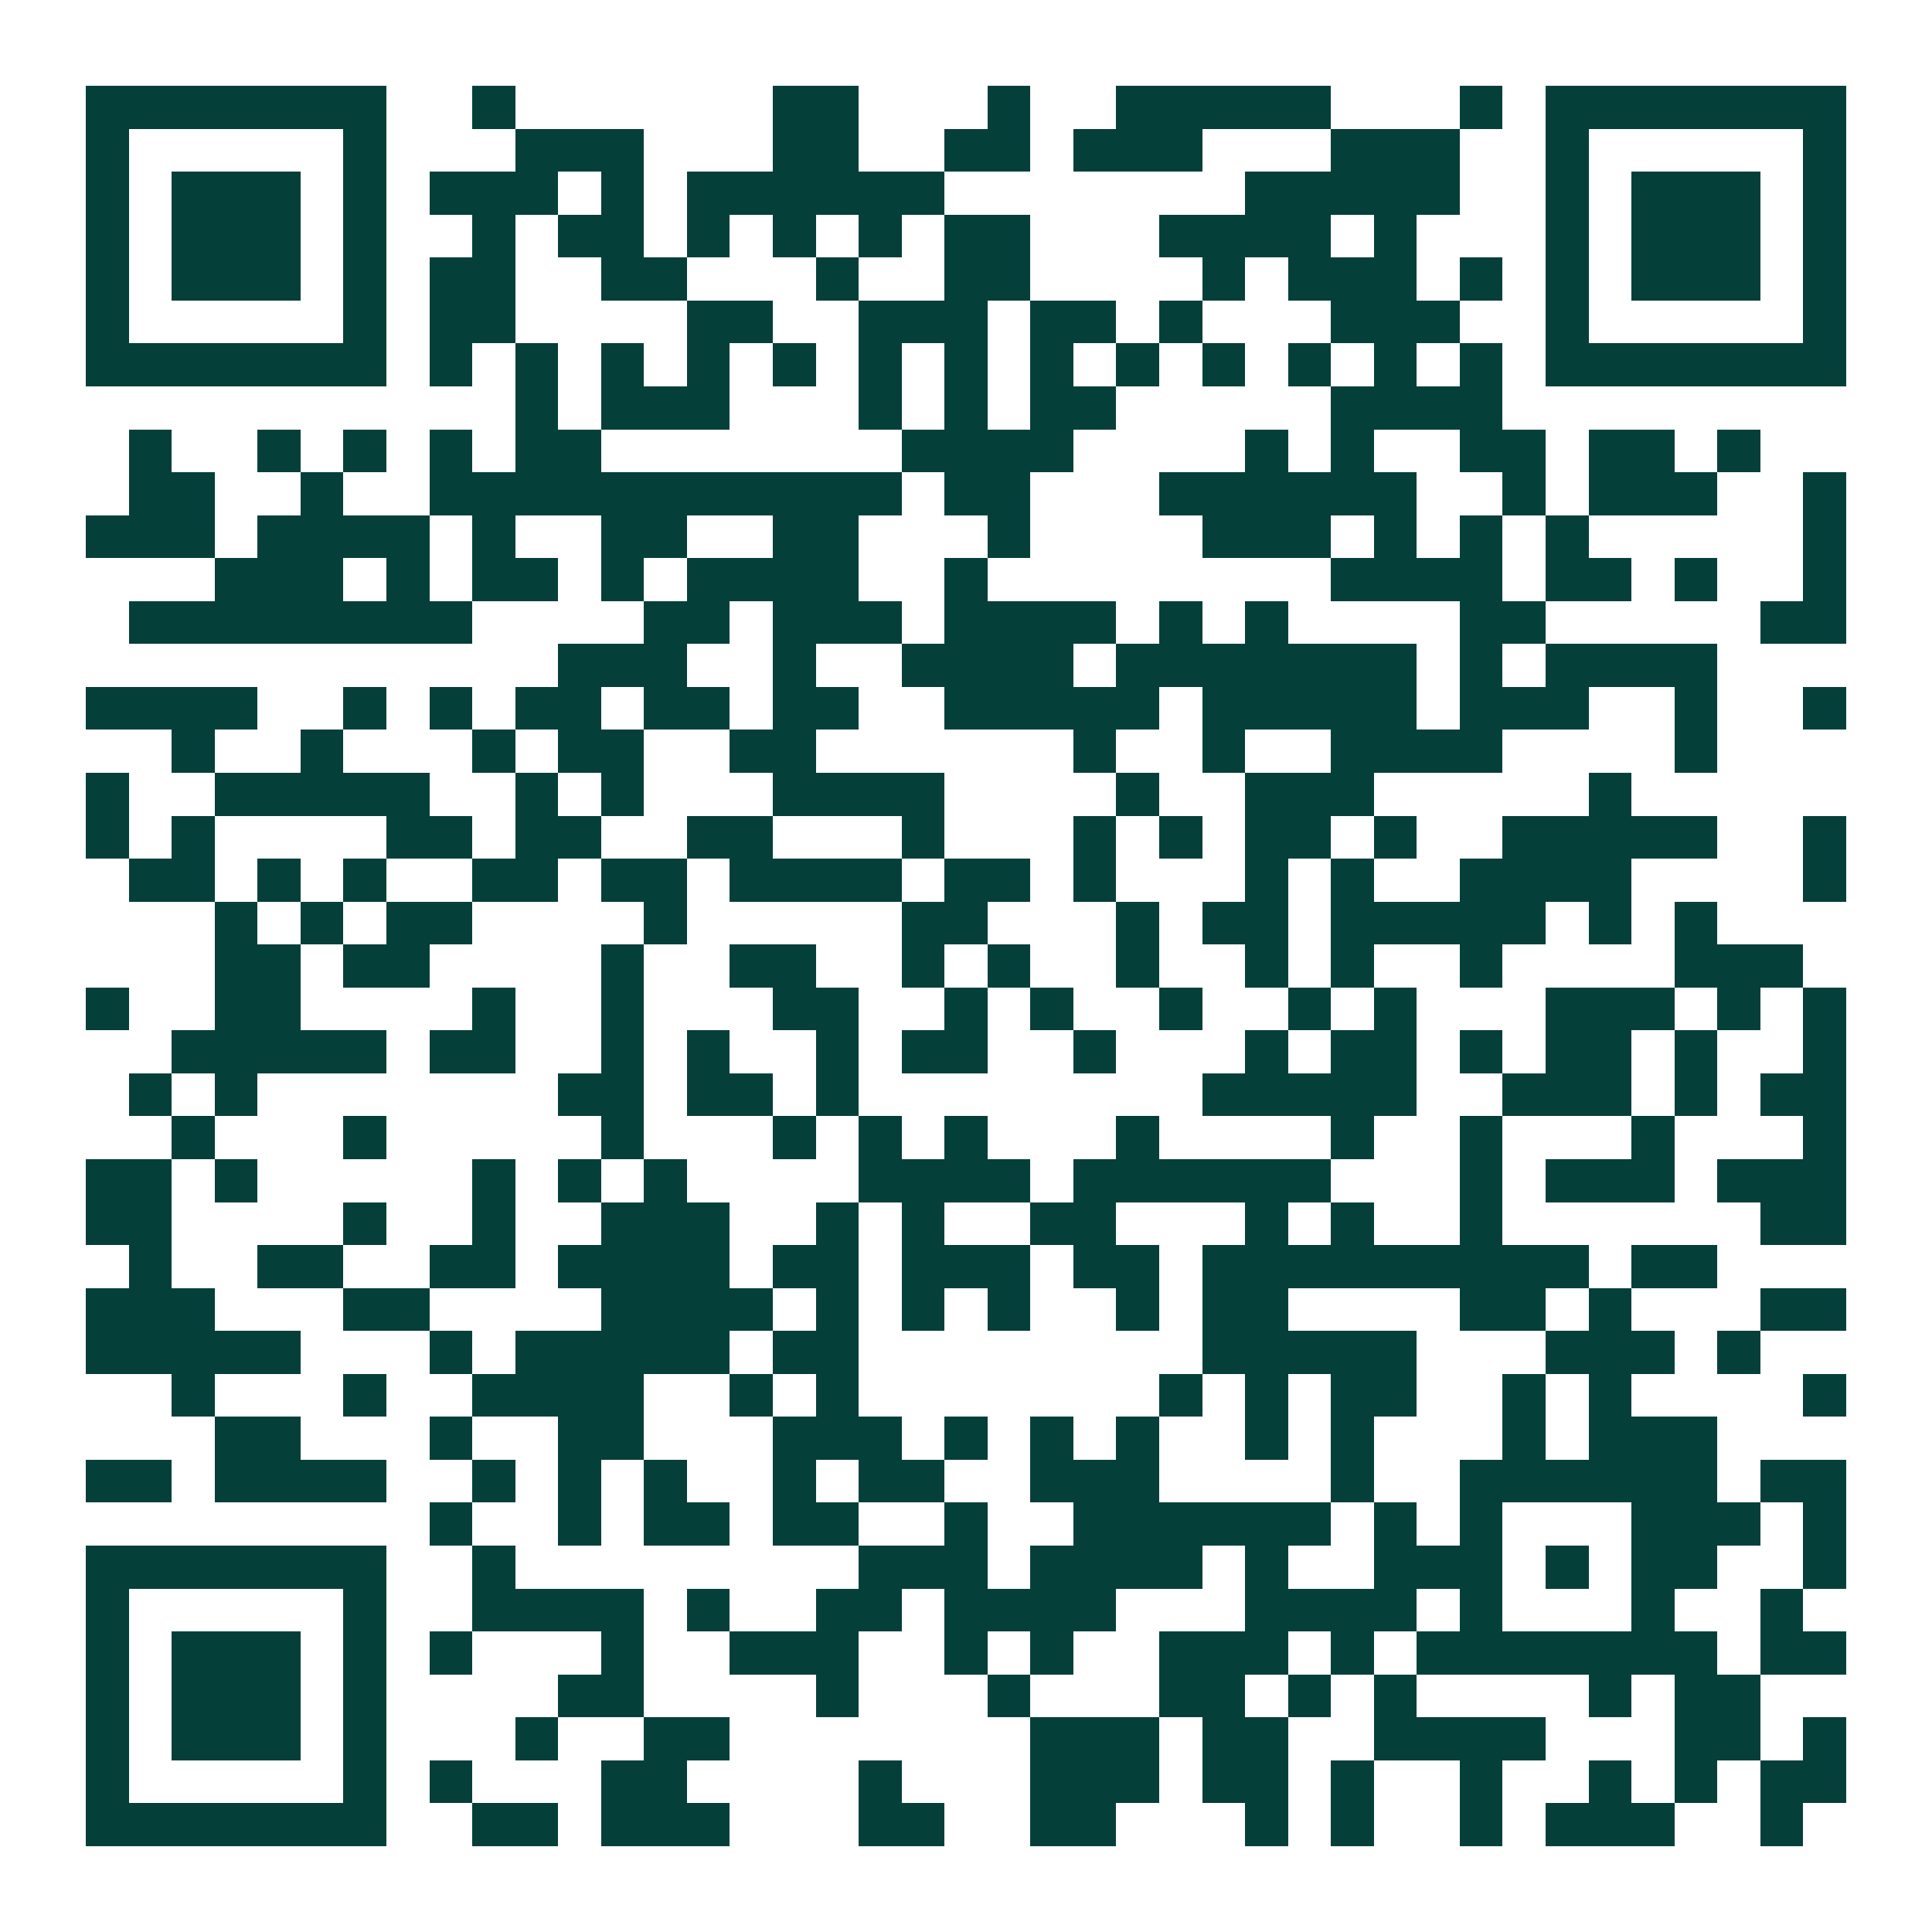
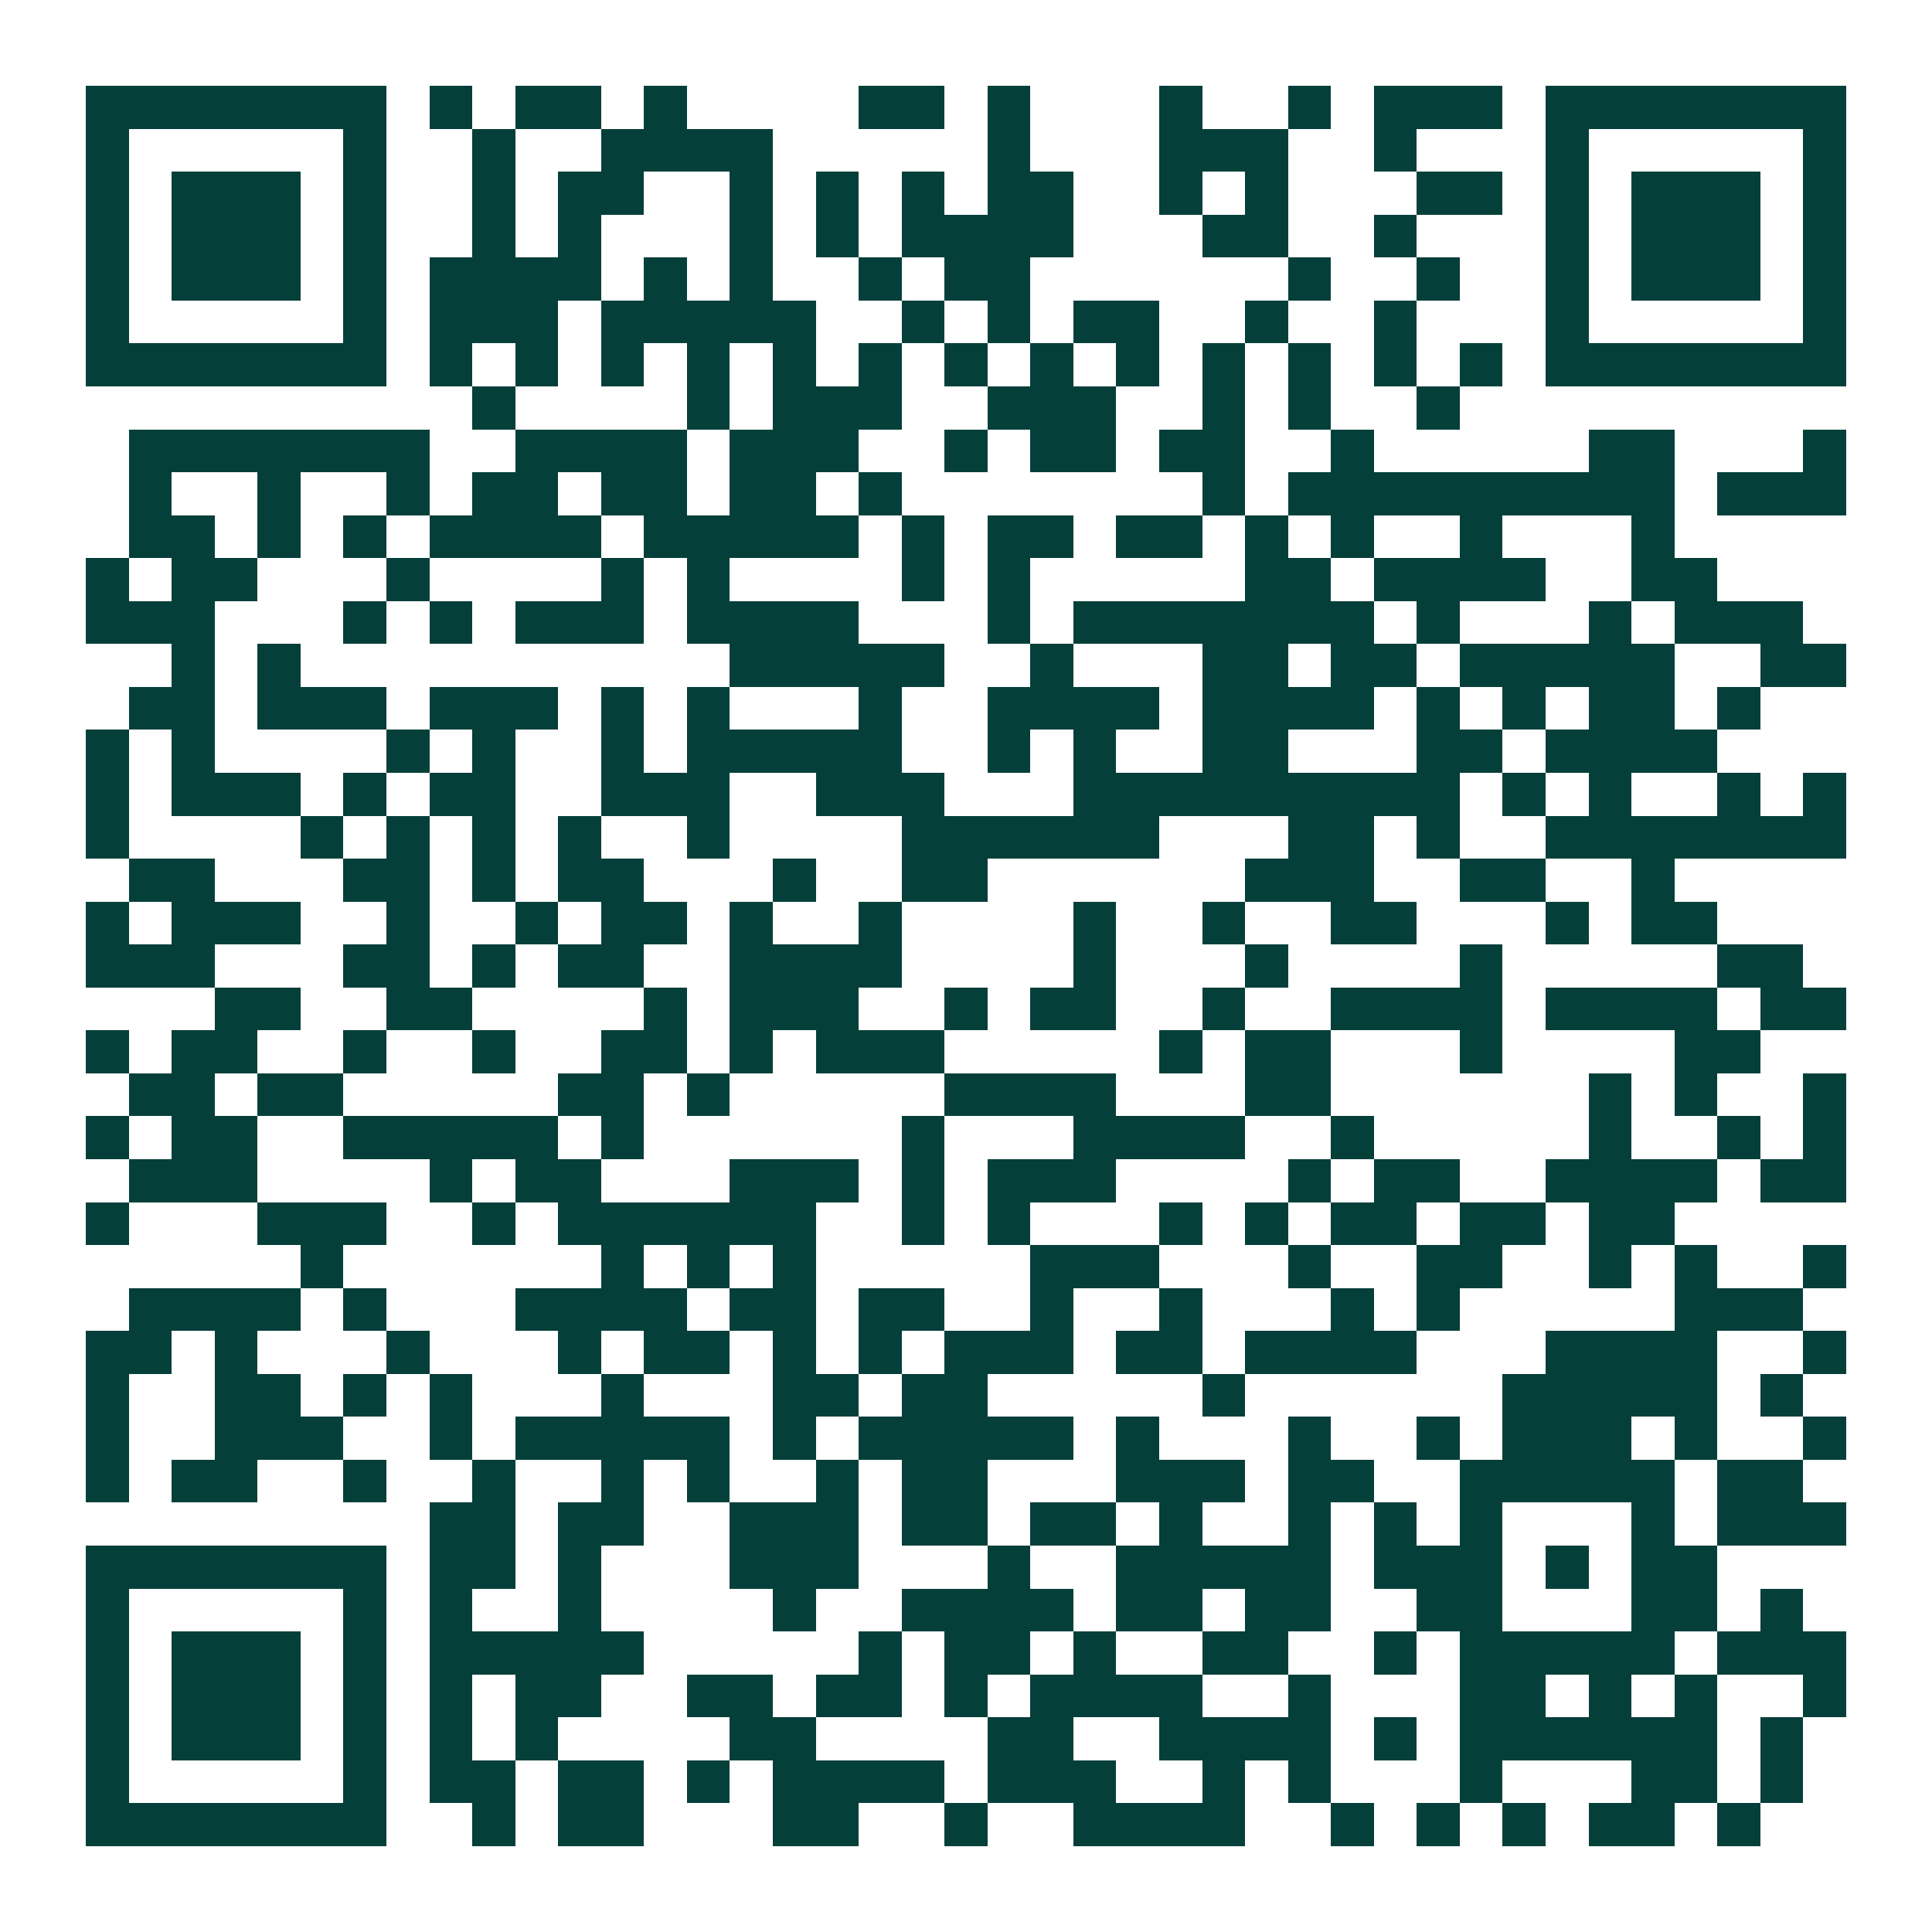
<svg xmlns="http://www.w3.org/2000/svg" viewBox="0 0 45 45" shape-rendering="crispEdges">
  <rect width="45" height="45" fill="#fff" />
-   <path fill="#053F3A" d="M2 2h7v1h-7zM11 2h1v1h-1zM18 2h2v1h-2zM23 2h1v1h-1zM26 2h5v1h-5zM34 2h1v1h-1zM36 2h7v1h-7zM2 3h1v1h-1zM8 3h1v1h-1zM12 3h3v1h-3zM18 3h2v1h-2zM22 3h2v1h-2zM25 3h3v1h-3zM31 3h3v1h-3zM36 3h1v1h-1zM42 3h1v1h-1zM2 4h1v1h-1zM4 4h3v1h-3zM8 4h1v1h-1zM10 4h3v1h-3zM14 4h1v1h-1zM16 4h6v1h-6zM29 4h5v1h-5zM36 4h1v1h-1zM38 4h3v1h-3zM42 4h1v1h-1zM2 5h1v1h-1zM4 5h3v1h-3zM8 5h1v1h-1zM11 5h1v1h-1zM13 5h2v1h-2zM16 5h1v1h-1zM18 5h1v1h-1zM20 5h1v1h-1zM22 5h2v1h-2zM27 5h4v1h-4zM32 5h1v1h-1zM36 5h1v1h-1zM38 5h3v1h-3zM42 5h1v1h-1zM2 6h1v1h-1zM4 6h3v1h-3zM8 6h1v1h-1zM10 6h2v1h-2zM14 6h2v1h-2zM19 6h1v1h-1zM22 6h2v1h-2zM28 6h1v1h-1zM30 6h3v1h-3zM34 6h1v1h-1zM36 6h1v1h-1zM38 6h3v1h-3zM42 6h1v1h-1zM2 7h1v1h-1zM8 7h1v1h-1zM10 7h2v1h-2zM16 7h2v1h-2zM20 7h3v1h-3zM24 7h2v1h-2zM27 7h1v1h-1zM31 7h3v1h-3zM36 7h1v1h-1zM42 7h1v1h-1zM2 8h7v1h-7zM10 8h1v1h-1zM12 8h1v1h-1zM14 8h1v1h-1zM16 8h1v1h-1zM18 8h1v1h-1zM20 8h1v1h-1zM22 8h1v1h-1zM24 8h1v1h-1zM26 8h1v1h-1zM28 8h1v1h-1zM30 8h1v1h-1zM32 8h1v1h-1zM34 8h1v1h-1zM36 8h7v1h-7zM12 9h1v1h-1zM14 9h3v1h-3zM20 9h1v1h-1zM22 9h1v1h-1zM24 9h2v1h-2zM31 9h4v1h-4zM3 10h1v1h-1zM6 10h1v1h-1zM8 10h1v1h-1zM10 10h1v1h-1zM12 10h2v1h-2zM21 10h4v1h-4zM29 10h1v1h-1zM31 10h1v1h-1zM34 10h2v1h-2zM37 10h2v1h-2zM40 10h1v1h-1zM3 11h2v1h-2zM7 11h1v1h-1zM10 11h11v1h-11zM22 11h2v1h-2zM27 11h6v1h-6zM35 11h1v1h-1zM37 11h3v1h-3zM42 11h1v1h-1zM2 12h3v1h-3zM6 12h4v1h-4zM11 12h1v1h-1zM14 12h2v1h-2zM18 12h2v1h-2zM23 12h1v1h-1zM28 12h3v1h-3zM32 12h1v1h-1zM34 12h1v1h-1zM36 12h1v1h-1zM42 12h1v1h-1zM5 13h3v1h-3zM9 13h1v1h-1zM11 13h2v1h-2zM14 13h1v1h-1zM16 13h4v1h-4zM22 13h1v1h-1zM31 13h4v1h-4zM36 13h2v1h-2zM39 13h1v1h-1zM42 13h1v1h-1zM3 14h8v1h-8zM15 14h2v1h-2zM18 14h3v1h-3zM22 14h4v1h-4zM27 14h1v1h-1zM29 14h1v1h-1zM34 14h2v1h-2zM41 14h2v1h-2zM13 15h3v1h-3zM18 15h1v1h-1zM21 15h4v1h-4zM26 15h7v1h-7zM34 15h1v1h-1zM36 15h4v1h-4zM2 16h4v1h-4zM8 16h1v1h-1zM10 16h1v1h-1zM12 16h2v1h-2zM15 16h2v1h-2zM18 16h2v1h-2zM22 16h5v1h-5zM28 16h5v1h-5zM34 16h3v1h-3zM39 16h1v1h-1zM42 16h1v1h-1zM4 17h1v1h-1zM7 17h1v1h-1zM11 17h1v1h-1zM13 17h2v1h-2zM17 17h2v1h-2zM25 17h1v1h-1zM28 17h1v1h-1zM31 17h4v1h-4zM39 17h1v1h-1zM2 18h1v1h-1zM5 18h5v1h-5zM12 18h1v1h-1zM14 18h1v1h-1zM18 18h4v1h-4zM26 18h1v1h-1zM29 18h3v1h-3zM37 18h1v1h-1zM2 19h1v1h-1zM4 19h1v1h-1zM9 19h2v1h-2zM12 19h2v1h-2zM16 19h2v1h-2zM21 19h1v1h-1zM25 19h1v1h-1zM27 19h1v1h-1zM29 19h2v1h-2zM32 19h1v1h-1zM35 19h5v1h-5zM42 19h1v1h-1zM3 20h2v1h-2zM6 20h1v1h-1zM8 20h1v1h-1zM11 20h2v1h-2zM14 20h2v1h-2zM17 20h4v1h-4zM22 20h2v1h-2zM25 20h1v1h-1zM29 20h1v1h-1zM31 20h1v1h-1zM34 20h4v1h-4zM42 20h1v1h-1zM5 21h1v1h-1zM7 21h1v1h-1zM9 21h2v1h-2zM15 21h1v1h-1zM21 21h2v1h-2zM26 21h1v1h-1zM28 21h2v1h-2zM31 21h5v1h-5zM37 21h1v1h-1zM39 21h1v1h-1zM5 22h2v1h-2zM8 22h2v1h-2zM14 22h1v1h-1zM17 22h2v1h-2zM21 22h1v1h-1zM23 22h1v1h-1zM26 22h1v1h-1zM29 22h1v1h-1zM31 22h1v1h-1zM34 22h1v1h-1zM39 22h3v1h-3zM2 23h1v1h-1zM5 23h2v1h-2zM11 23h1v1h-1zM14 23h1v1h-1zM18 23h2v1h-2zM22 23h1v1h-1zM24 23h1v1h-1zM27 23h1v1h-1zM30 23h1v1h-1zM32 23h1v1h-1zM36 23h3v1h-3zM40 23h1v1h-1zM42 23h1v1h-1zM4 24h5v1h-5zM10 24h2v1h-2zM14 24h1v1h-1zM16 24h1v1h-1zM19 24h1v1h-1zM21 24h2v1h-2zM25 24h1v1h-1zM29 24h1v1h-1zM31 24h2v1h-2zM34 24h1v1h-1zM36 24h2v1h-2zM39 24h1v1h-1zM42 24h1v1h-1zM3 25h1v1h-1zM5 25h1v1h-1zM13 25h2v1h-2zM16 25h2v1h-2zM19 25h1v1h-1zM28 25h5v1h-5zM35 25h3v1h-3zM39 25h1v1h-1zM41 25h2v1h-2zM4 26h1v1h-1zM8 26h1v1h-1zM14 26h1v1h-1zM18 26h1v1h-1zM20 26h1v1h-1zM22 26h1v1h-1zM26 26h1v1h-1zM31 26h1v1h-1zM34 26h1v1h-1zM38 26h1v1h-1zM42 26h1v1h-1zM2 27h2v1h-2zM5 27h1v1h-1zM11 27h1v1h-1zM13 27h1v1h-1zM15 27h1v1h-1zM20 27h4v1h-4zM25 27h6v1h-6zM34 27h1v1h-1zM36 27h3v1h-3zM40 27h3v1h-3zM2 28h2v1h-2zM8 28h1v1h-1zM11 28h1v1h-1zM14 28h3v1h-3zM19 28h1v1h-1zM21 28h1v1h-1zM24 28h2v1h-2zM29 28h1v1h-1zM31 28h1v1h-1zM34 28h1v1h-1zM41 28h2v1h-2zM3 29h1v1h-1zM6 29h2v1h-2zM10 29h2v1h-2zM13 29h4v1h-4zM18 29h2v1h-2zM21 29h3v1h-3zM25 29h2v1h-2zM28 29h9v1h-9zM38 29h2v1h-2zM2 30h3v1h-3zM8 30h2v1h-2zM14 30h4v1h-4zM19 30h1v1h-1zM21 30h1v1h-1zM23 30h1v1h-1zM26 30h1v1h-1zM28 30h2v1h-2zM34 30h2v1h-2zM37 30h1v1h-1zM41 30h2v1h-2zM2 31h5v1h-5zM10 31h1v1h-1zM12 31h5v1h-5zM18 31h2v1h-2zM28 31h5v1h-5zM36 31h3v1h-3zM40 31h1v1h-1zM4 32h1v1h-1zM8 32h1v1h-1zM11 32h4v1h-4zM17 32h1v1h-1zM19 32h1v1h-1zM27 32h1v1h-1zM29 32h1v1h-1zM31 32h2v1h-2zM35 32h1v1h-1zM37 32h1v1h-1zM42 32h1v1h-1zM5 33h2v1h-2zM10 33h1v1h-1zM13 33h2v1h-2zM18 33h3v1h-3zM22 33h1v1h-1zM24 33h1v1h-1zM26 33h1v1h-1zM29 33h1v1h-1zM31 33h1v1h-1zM35 33h1v1h-1zM37 33h3v1h-3zM2 34h2v1h-2zM5 34h4v1h-4zM11 34h1v1h-1zM13 34h1v1h-1zM15 34h1v1h-1zM18 34h1v1h-1zM20 34h2v1h-2zM24 34h3v1h-3zM31 34h1v1h-1zM34 34h6v1h-6zM41 34h2v1h-2zM10 35h1v1h-1zM13 35h1v1h-1zM15 35h2v1h-2zM18 35h2v1h-2zM22 35h1v1h-1zM25 35h6v1h-6zM32 35h1v1h-1zM34 35h1v1h-1zM38 35h3v1h-3zM42 35h1v1h-1zM2 36h7v1h-7zM11 36h1v1h-1zM20 36h3v1h-3zM24 36h4v1h-4zM29 36h1v1h-1zM32 36h3v1h-3zM36 36h1v1h-1zM38 36h2v1h-2zM42 36h1v1h-1zM2 37h1v1h-1zM8 37h1v1h-1zM11 37h4v1h-4zM16 37h1v1h-1zM19 37h2v1h-2zM22 37h4v1h-4zM29 37h4v1h-4zM34 37h1v1h-1zM38 37h1v1h-1zM41 37h1v1h-1zM2 38h1v1h-1zM4 38h3v1h-3zM8 38h1v1h-1zM10 38h1v1h-1zM14 38h1v1h-1zM17 38h3v1h-3zM22 38h1v1h-1zM24 38h1v1h-1zM27 38h3v1h-3zM31 38h1v1h-1zM33 38h7v1h-7zM41 38h2v1h-2zM2 39h1v1h-1zM4 39h3v1h-3zM8 39h1v1h-1zM13 39h2v1h-2zM19 39h1v1h-1zM23 39h1v1h-1zM27 39h2v1h-2zM30 39h1v1h-1zM32 39h1v1h-1zM37 39h1v1h-1zM39 39h2v1h-2zM2 40h1v1h-1zM4 40h3v1h-3zM8 40h1v1h-1zM12 40h1v1h-1zM15 40h2v1h-2zM24 40h3v1h-3zM28 40h2v1h-2zM32 40h4v1h-4zM39 40h2v1h-2zM42 40h1v1h-1zM2 41h1v1h-1zM8 41h1v1h-1zM10 41h1v1h-1zM14 41h2v1h-2zM20 41h1v1h-1zM24 41h3v1h-3zM28 41h2v1h-2zM31 41h1v1h-1zM34 41h1v1h-1zM37 41h1v1h-1zM39 41h1v1h-1zM41 41h2v1h-2zM2 42h7v1h-7zM11 42h2v1h-2zM14 42h3v1h-3zM20 42h2v1h-2zM24 42h2v1h-2zM29 42h1v1h-1zM31 42h1v1h-1zM34 42h1v1h-1zM36 42h3v1h-3zM41 42h1v1h-1z" />
+   <path fill="#053F3A" d="M2 2h7v1h-7zM10 2h1v1h-1zM12 2h2v1h-2zM15 2h1v1h-1zM20 2h2v1h-2zM23 2h1v1h-1zM27 2h1v1h-1zM30 2h1v1h-1zM32 2h3v1h-3zM36 2h7v1h-7zM2 3h1v1h-1zM8 3h1v1h-1zM11 3h1v1h-1zM14 3h4v1h-4zM23 3h1v1h-1zM27 3h3v1h-3zM32 3h1v1h-1zM36 3h1v1h-1zM42 3h1v1h-1zM2 4h1v1h-1zM4 4h3v1h-3zM8 4h1v1h-1zM11 4h1v1h-1zM13 4h2v1h-2zM17 4h1v1h-1zM19 4h1v1h-1zM21 4h1v1h-1zM23 4h2v1h-2zM27 4h1v1h-1zM29 4h1v1h-1zM33 4h2v1h-2zM36 4h1v1h-1zM38 4h3v1h-3zM42 4h1v1h-1zM2 5h1v1h-1zM4 5h3v1h-3zM8 5h1v1h-1zM11 5h1v1h-1zM13 5h1v1h-1zM17 5h1v1h-1zM19 5h1v1h-1zM21 5h4v1h-4zM28 5h2v1h-2zM32 5h1v1h-1zM36 5h1v1h-1zM38 5h3v1h-3zM42 5h1v1h-1zM2 6h1v1h-1zM4 6h3v1h-3zM8 6h1v1h-1zM10 6h4v1h-4zM15 6h1v1h-1zM17 6h1v1h-1zM20 6h1v1h-1zM22 6h2v1h-2zM30 6h1v1h-1zM33 6h1v1h-1zM36 6h1v1h-1zM38 6h3v1h-3zM42 6h1v1h-1zM2 7h1v1h-1zM8 7h1v1h-1zM10 7h3v1h-3zM14 7h5v1h-5zM21 7h1v1h-1zM23 7h1v1h-1zM25 7h2v1h-2zM29 7h1v1h-1zM32 7h1v1h-1zM36 7h1v1h-1zM42 7h1v1h-1zM2 8h7v1h-7zM10 8h1v1h-1zM12 8h1v1h-1zM14 8h1v1h-1zM16 8h1v1h-1zM18 8h1v1h-1zM20 8h1v1h-1zM22 8h1v1h-1zM24 8h1v1h-1zM26 8h1v1h-1zM28 8h1v1h-1zM30 8h1v1h-1zM32 8h1v1h-1zM34 8h1v1h-1zM36 8h7v1h-7zM11 9h1v1h-1zM16 9h1v1h-1zM18 9h3v1h-3zM23 9h3v1h-3zM28 9h1v1h-1zM30 9h1v1h-1zM33 9h1v1h-1zM3 10h7v1h-7zM12 10h4v1h-4zM17 10h3v1h-3zM22 10h1v1h-1zM24 10h2v1h-2zM27 10h2v1h-2zM31 10h1v1h-1zM37 10h2v1h-2zM42 10h1v1h-1zM3 11h1v1h-1zM6 11h1v1h-1zM9 11h1v1h-1zM11 11h2v1h-2zM14 11h2v1h-2zM17 11h2v1h-2zM20 11h1v1h-1zM28 11h1v1h-1zM30 11h9v1h-9zM40 11h3v1h-3zM3 12h2v1h-2zM6 12h1v1h-1zM8 12h1v1h-1zM10 12h4v1h-4zM15 12h5v1h-5zM21 12h1v1h-1zM23 12h2v1h-2zM26 12h2v1h-2zM29 12h1v1h-1zM31 12h1v1h-1zM34 12h1v1h-1zM38 12h1v1h-1zM2 13h1v1h-1zM4 13h2v1h-2zM9 13h1v1h-1zM14 13h1v1h-1zM16 13h1v1h-1zM21 13h1v1h-1zM23 13h1v1h-1zM29 13h2v1h-2zM32 13h4v1h-4zM38 13h2v1h-2zM2 14h3v1h-3zM8 14h1v1h-1zM10 14h1v1h-1zM12 14h3v1h-3zM16 14h4v1h-4zM23 14h1v1h-1zM25 14h7v1h-7zM33 14h1v1h-1zM37 14h1v1h-1zM39 14h3v1h-3zM4 15h1v1h-1zM6 15h1v1h-1zM17 15h5v1h-5zM24 15h1v1h-1zM28 15h2v1h-2zM31 15h2v1h-2zM34 15h5v1h-5zM41 15h2v1h-2zM3 16h2v1h-2zM6 16h3v1h-3zM10 16h3v1h-3zM14 16h1v1h-1zM16 16h1v1h-1zM20 16h1v1h-1zM23 16h4v1h-4zM28 16h4v1h-4zM33 16h1v1h-1zM35 16h1v1h-1zM37 16h2v1h-2zM40 16h1v1h-1zM2 17h1v1h-1zM4 17h1v1h-1zM9 17h1v1h-1zM11 17h1v1h-1zM14 17h1v1h-1zM16 17h5v1h-5zM23 17h1v1h-1zM25 17h1v1h-1zM28 17h2v1h-2zM33 17h2v1h-2zM36 17h4v1h-4zM2 18h1v1h-1zM4 18h3v1h-3zM8 18h1v1h-1zM10 18h2v1h-2zM14 18h3v1h-3zM19 18h3v1h-3zM25 18h9v1h-9zM35 18h1v1h-1zM37 18h1v1h-1zM40 18h1v1h-1zM42 18h1v1h-1zM2 19h1v1h-1zM7 19h1v1h-1zM9 19h1v1h-1zM11 19h1v1h-1zM13 19h1v1h-1zM16 19h1v1h-1zM21 19h6v1h-6zM30 19h2v1h-2zM33 19h1v1h-1zM36 19h7v1h-7zM3 20h2v1h-2zM8 20h2v1h-2zM11 20h1v1h-1zM13 20h2v1h-2zM18 20h1v1h-1zM21 20h2v1h-2zM29 20h3v1h-3zM34 20h2v1h-2zM38 20h1v1h-1zM2 21h1v1h-1zM4 21h3v1h-3zM9 21h1v1h-1zM12 21h1v1h-1zM14 21h2v1h-2zM17 21h1v1h-1zM20 21h1v1h-1zM25 21h1v1h-1zM28 21h1v1h-1zM31 21h2v1h-2zM36 21h1v1h-1zM38 21h2v1h-2zM2 22h3v1h-3zM8 22h2v1h-2zM11 22h1v1h-1zM13 22h2v1h-2zM17 22h4v1h-4zM25 22h1v1h-1zM29 22h1v1h-1zM34 22h1v1h-1zM40 22h2v1h-2zM5 23h2v1h-2zM9 23h2v1h-2zM15 23h1v1h-1zM17 23h3v1h-3zM22 23h1v1h-1zM24 23h2v1h-2zM28 23h1v1h-1zM31 23h4v1h-4zM36 23h4v1h-4zM41 23h2v1h-2zM2 24h1v1h-1zM4 24h2v1h-2zM8 24h1v1h-1zM11 24h1v1h-1zM14 24h2v1h-2zM17 24h1v1h-1zM19 24h3v1h-3zM27 24h1v1h-1zM29 24h2v1h-2zM34 24h1v1h-1zM39 24h2v1h-2zM3 25h2v1h-2zM6 25h2v1h-2zM13 25h2v1h-2zM16 25h1v1h-1zM22 25h4v1h-4zM29 25h2v1h-2zM37 25h1v1h-1zM39 25h1v1h-1zM42 25h1v1h-1zM2 26h1v1h-1zM4 26h2v1h-2zM8 26h5v1h-5zM14 26h1v1h-1zM21 26h1v1h-1zM25 26h4v1h-4zM31 26h1v1h-1zM37 26h1v1h-1zM40 26h1v1h-1zM42 26h1v1h-1zM3 27h3v1h-3zM10 27h1v1h-1zM12 27h2v1h-2zM17 27h3v1h-3zM21 27h1v1h-1zM23 27h3v1h-3zM30 27h1v1h-1zM32 27h2v1h-2zM36 27h4v1h-4zM41 27h2v1h-2zM2 28h1v1h-1zM6 28h3v1h-3zM11 28h1v1h-1zM13 28h6v1h-6zM21 28h1v1h-1zM23 28h1v1h-1zM27 28h1v1h-1zM29 28h1v1h-1zM31 28h2v1h-2zM34 28h2v1h-2zM37 28h2v1h-2zM7 29h1v1h-1zM14 29h1v1h-1zM16 29h1v1h-1zM18 29h1v1h-1zM24 29h3v1h-3zM30 29h1v1h-1zM33 29h2v1h-2zM37 29h1v1h-1zM39 29h1v1h-1zM42 29h1v1h-1zM3 30h4v1h-4zM8 30h1v1h-1zM12 30h4v1h-4zM17 30h2v1h-2zM20 30h2v1h-2zM24 30h1v1h-1zM27 30h1v1h-1zM31 30h1v1h-1zM33 30h1v1h-1zM39 30h3v1h-3zM2 31h2v1h-2zM5 31h1v1h-1zM9 31h1v1h-1zM13 31h1v1h-1zM15 31h2v1h-2zM18 31h1v1h-1zM20 31h1v1h-1zM22 31h3v1h-3zM26 31h2v1h-2zM29 31h4v1h-4zM36 31h4v1h-4zM42 31h1v1h-1zM2 32h1v1h-1zM5 32h2v1h-2zM8 32h1v1h-1zM10 32h1v1h-1zM14 32h1v1h-1zM18 32h2v1h-2zM21 32h2v1h-2zM28 32h1v1h-1zM35 32h5v1h-5zM41 32h1v1h-1zM2 33h1v1h-1zM5 33h3v1h-3zM10 33h1v1h-1zM12 33h5v1h-5zM18 33h1v1h-1zM20 33h5v1h-5zM26 33h1v1h-1zM30 33h1v1h-1zM33 33h1v1h-1zM35 33h3v1h-3zM39 33h1v1h-1zM42 33h1v1h-1zM2 34h1v1h-1zM4 34h2v1h-2zM8 34h1v1h-1zM11 34h1v1h-1zM14 34h1v1h-1zM16 34h1v1h-1zM19 34h1v1h-1zM21 34h2v1h-2zM26 34h3v1h-3zM30 34h2v1h-2zM34 34h5v1h-5zM40 34h2v1h-2zM10 35h2v1h-2zM13 35h2v1h-2zM17 35h3v1h-3zM21 35h2v1h-2zM24 35h2v1h-2zM27 35h1v1h-1zM30 35h1v1h-1zM32 35h1v1h-1zM34 35h1v1h-1zM38 35h1v1h-1zM40 35h3v1h-3zM2 36h7v1h-7zM10 36h2v1h-2zM13 36h1v1h-1zM17 36h3v1h-3zM23 36h1v1h-1zM26 36h5v1h-5zM32 36h3v1h-3zM36 36h1v1h-1zM38 36h2v1h-2zM2 37h1v1h-1zM8 37h1v1h-1zM10 37h1v1h-1zM13 37h1v1h-1zM18 37h1v1h-1zM21 37h4v1h-4zM26 37h2v1h-2zM29 37h2v1h-2zM33 37h2v1h-2zM38 37h2v1h-2zM41 37h1v1h-1zM2 38h1v1h-1zM4 38h3v1h-3zM8 38h1v1h-1zM10 38h5v1h-5zM20 38h1v1h-1zM22 38h2v1h-2zM25 38h1v1h-1zM28 38h2v1h-2zM32 38h1v1h-1zM34 38h5v1h-5zM40 38h3v1h-3zM2 39h1v1h-1zM4 39h3v1h-3zM8 39h1v1h-1zM10 39h1v1h-1zM12 39h2v1h-2zM16 39h2v1h-2zM19 39h2v1h-2zM22 39h1v1h-1zM24 39h4v1h-4zM30 39h1v1h-1zM34 39h2v1h-2zM37 39h1v1h-1zM39 39h1v1h-1zM42 39h1v1h-1zM2 40h1v1h-1zM4 40h3v1h-3zM8 40h1v1h-1zM10 40h1v1h-1zM12 40h1v1h-1zM17 40h2v1h-2zM23 40h2v1h-2zM27 40h4v1h-4zM32 40h1v1h-1zM34 40h6v1h-6zM41 40h1v1h-1zM2 41h1v1h-1zM8 41h1v1h-1zM10 41h2v1h-2zM13 41h2v1h-2zM16 41h1v1h-1zM18 41h4v1h-4zM23 41h3v1h-3zM28 41h1v1h-1zM30 41h1v1h-1zM34 41h1v1h-1zM38 41h2v1h-2zM41 41h1v1h-1zM2 42h7v1h-7zM11 42h1v1h-1zM13 42h2v1h-2zM18 42h2v1h-2zM22 42h1v1h-1zM25 42h4v1h-4zM31 42h1v1h-1zM33 42h1v1h-1zM35 42h1v1h-1zM37 42h2v1h-2zM40 42h1v1h-1z" />
</svg>
